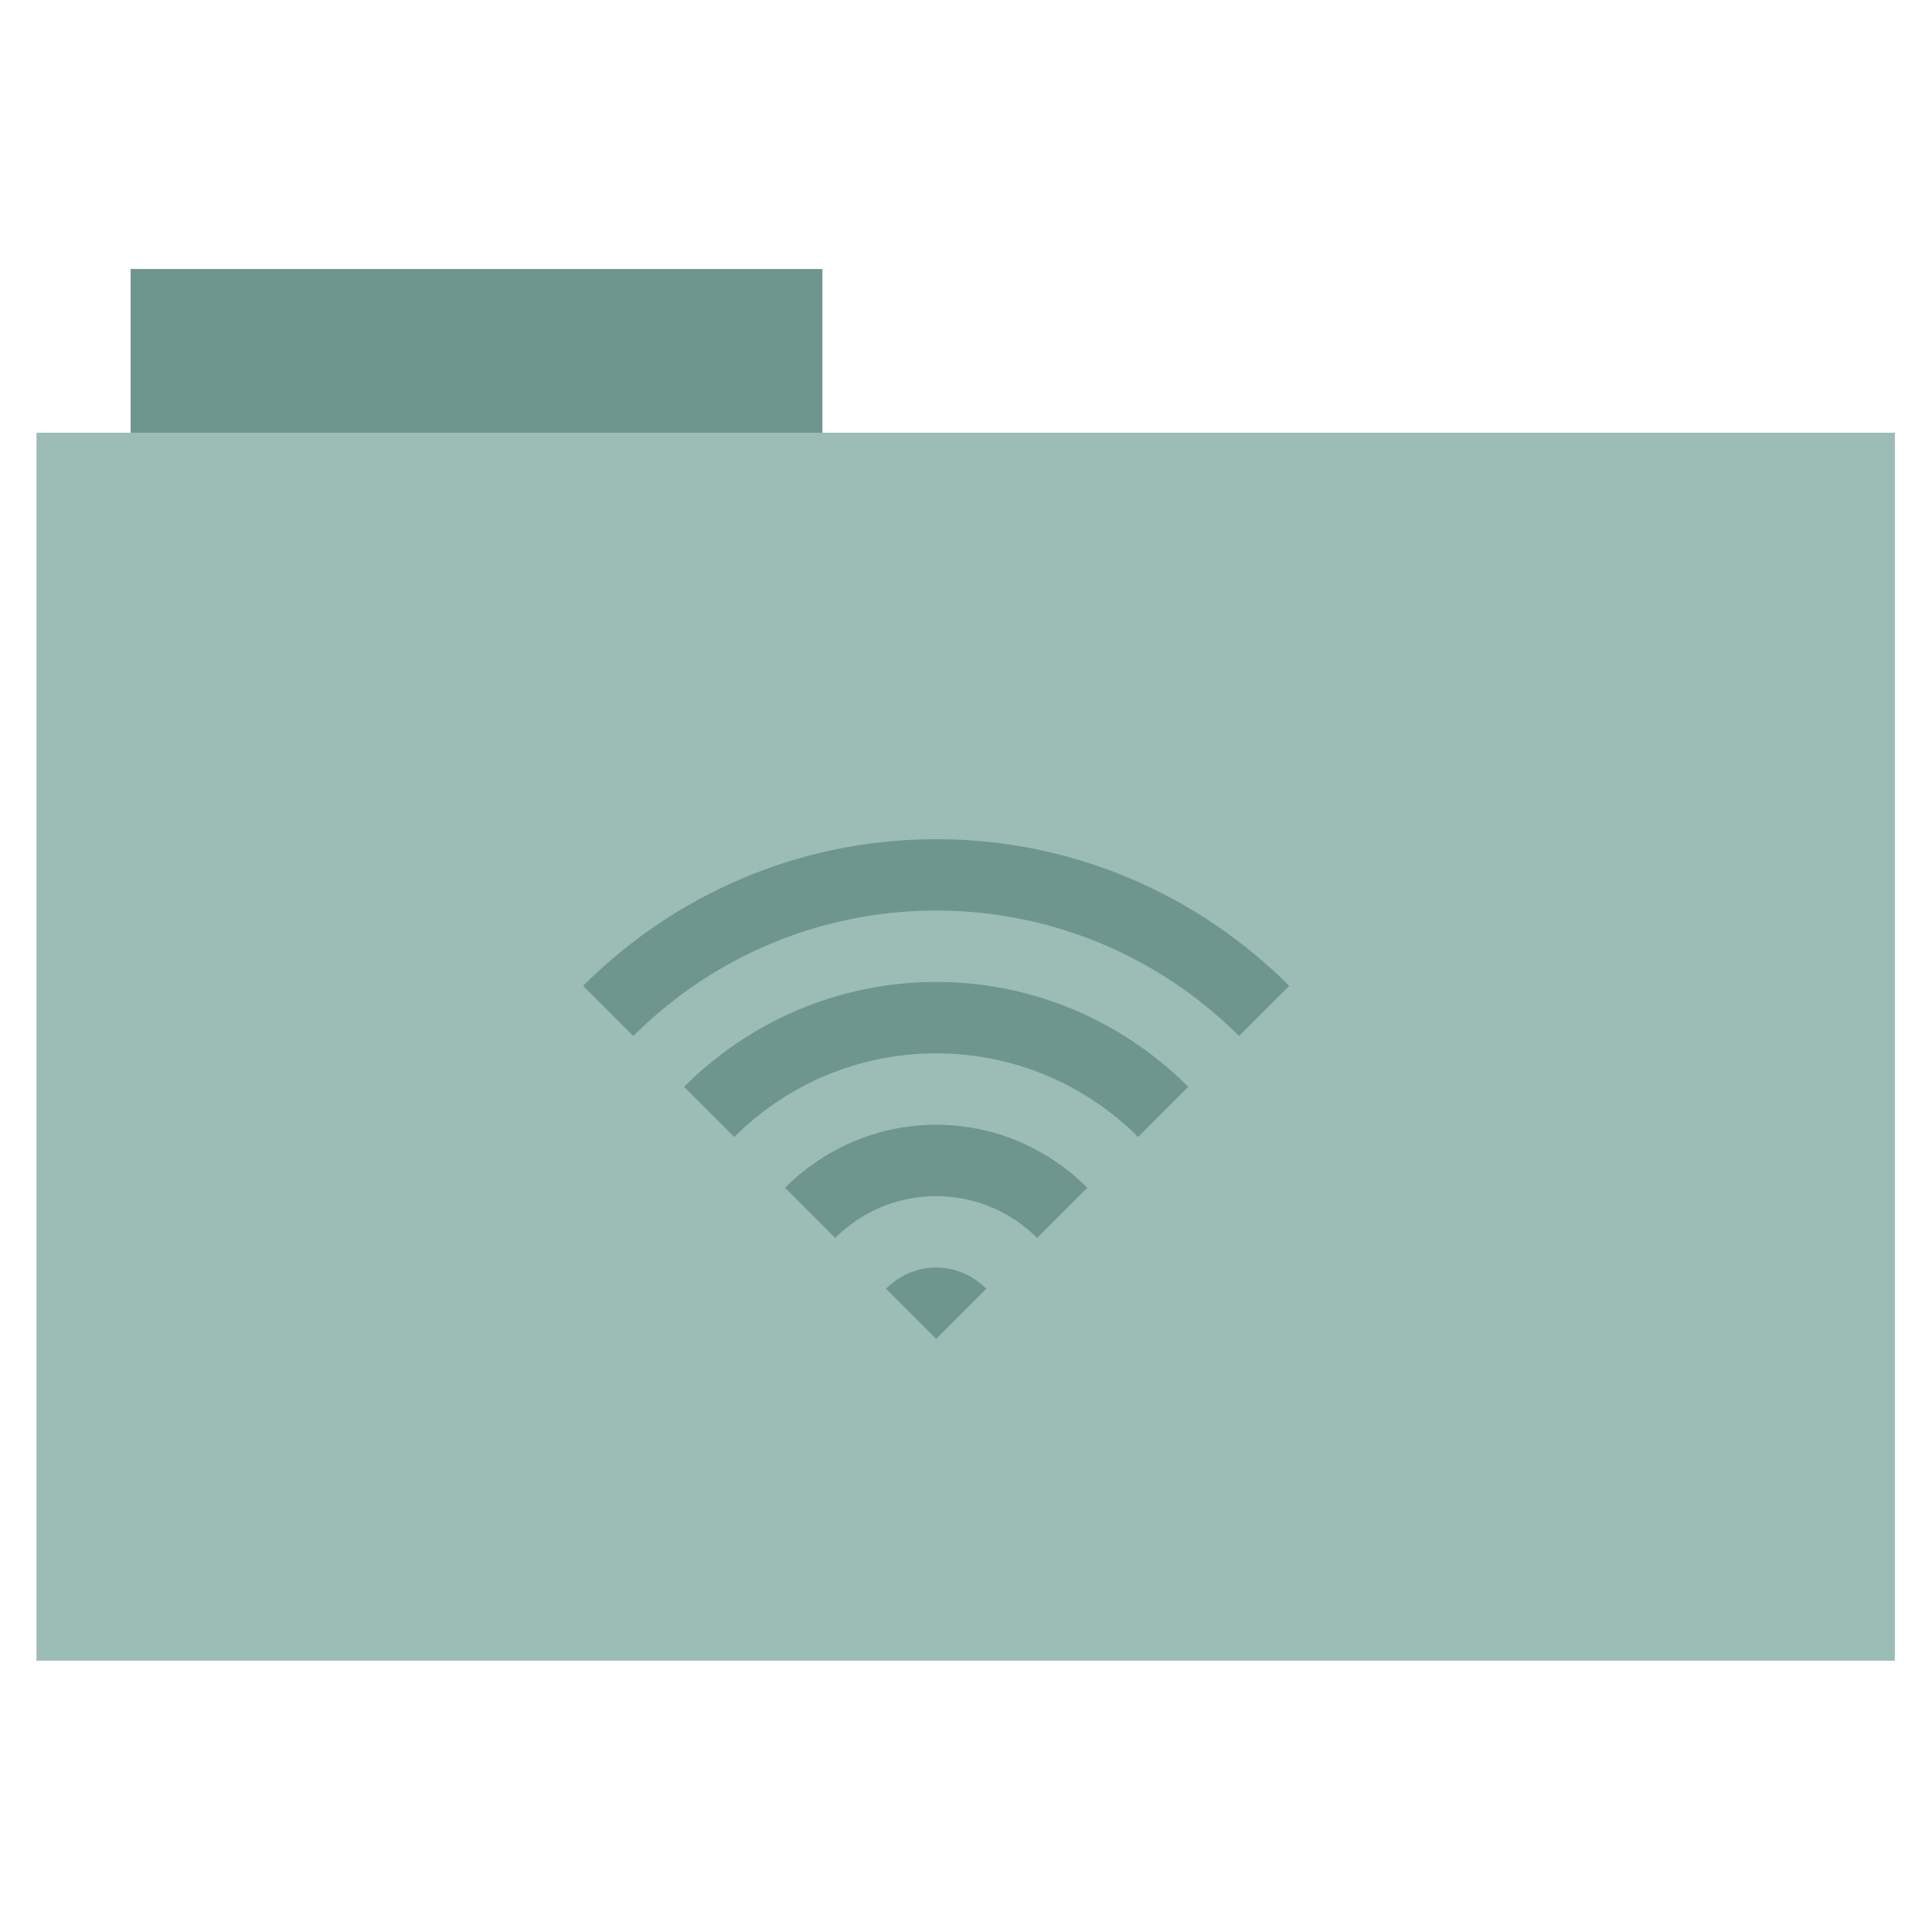
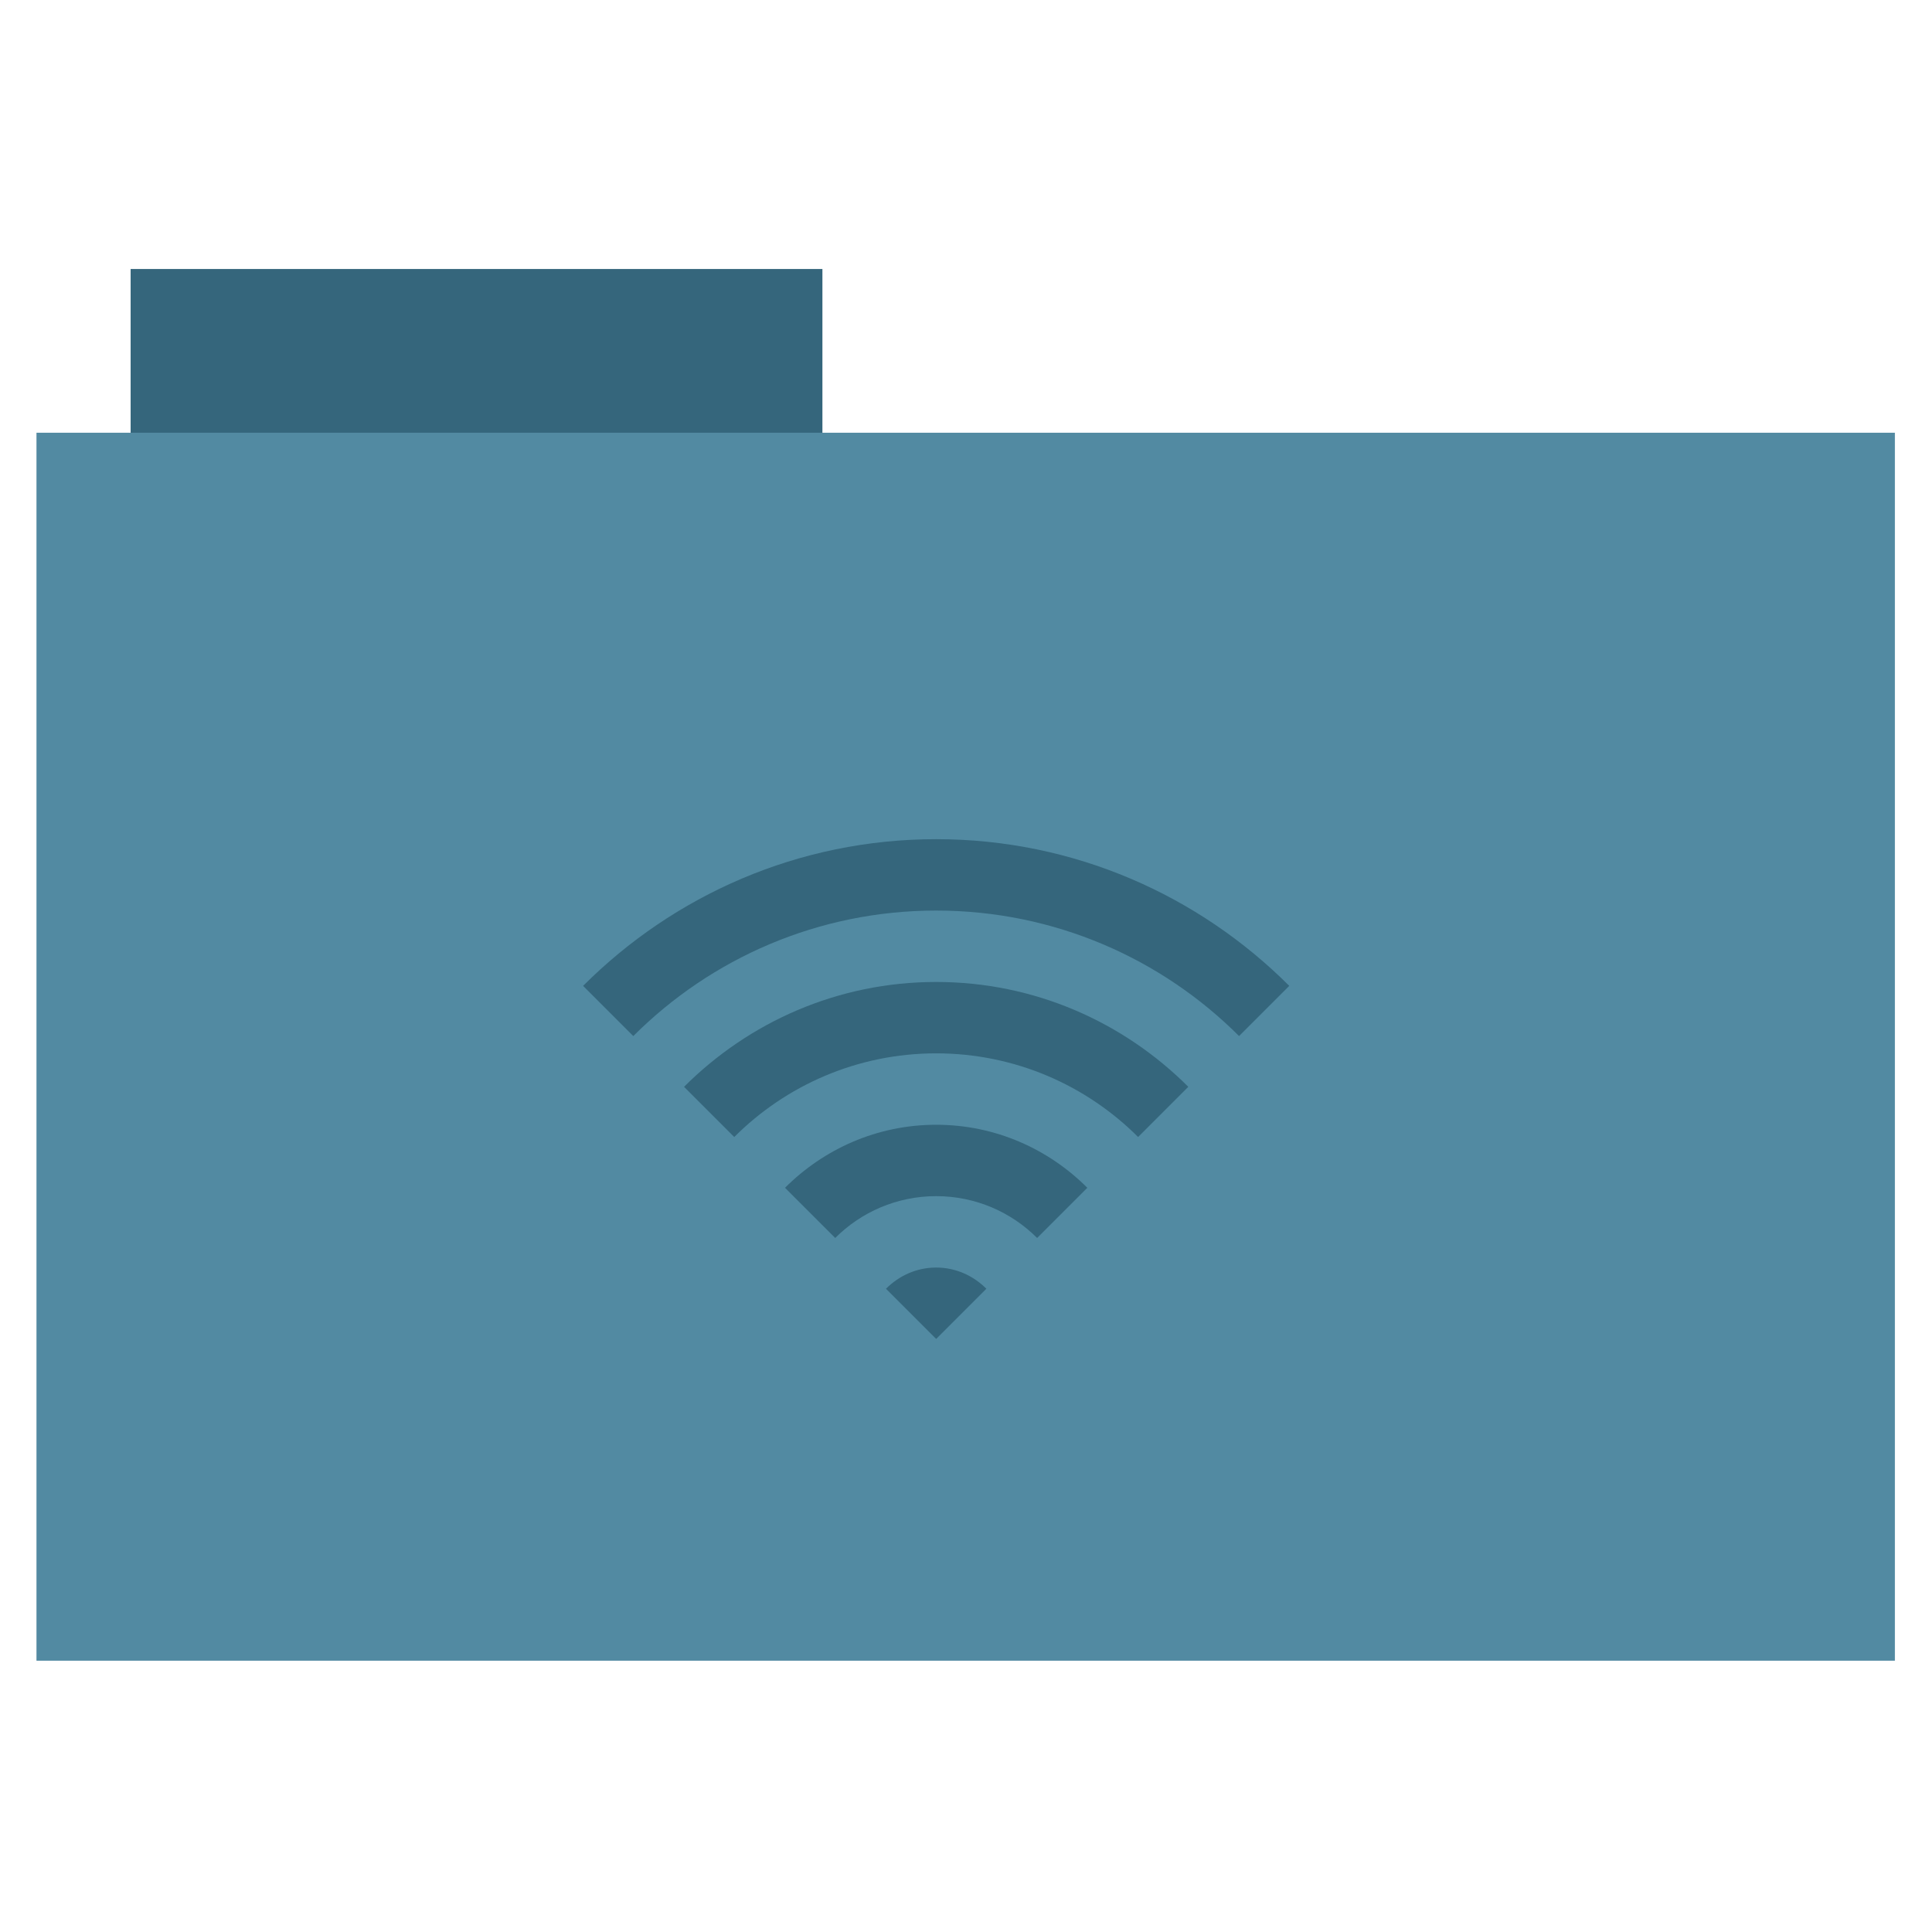
<svg xmlns="http://www.w3.org/2000/svg" xmlns:xlink="http://www.w3.org/1999/xlink" id="svg2" version="1.1" width="512" height="513">
  <defs id="defs6">
    <linearGradient id="linearGradient907" xlink:href="#linearGradient900" />
    <linearGradient id="linearGradient906" xlink:href="#linearGradient900" />
    <linearGradient id="linearGradient905" xlink:href="#linearGradient900" />
    <linearGradient id="linearGradient904" xlink:href="#linearGradient900" />
    <linearGradient id="linearGradient903" xlink:href="#linearGradient900" />
    <linearGradient id="linearGradient900">
-       <stop offset="0" id="stop901" style="stop-color:#6f968eop-opacity:1;" />
-       <stop offset="1" id="stop902" style="stop-color:#6f968eop-opacity:1;" />
+       <stop offset="0" id="stop901" style="stop-color:#35667cop-opacity:1;" />
+       <stop offset="1" id="stop902" style="stop-color:#35667cop-opacity:1;" />
    </linearGradient>
  </defs>
  <g id="g2995" transform="translate(0.9903772,-0.3057463)">
-     <rect y="71.733" x="33.693" height="44.561" width="183.68" id="rect2984" style="fill-opacity:1;fill:#6f968e;fill-rule:evenodd;stroke-opacity:0;stroke:#6f968e;stroke-width:0;stroke-linecap:butt;stroke-linejoin:miter;stroke-miterlimit:4;stroke-dasharray:none" />
-     <rect y="115.208" x="8.695" height="326.059" width="493.436" id="rect2982" style="fill:#9bbdb5;fill-rule:evenodd;stroke-opacity:1;stroke:#6f968e;stroke-width:0;stroke-linecap:butt;stroke-linejoin:miter;stroke-miterlimit:4;stroke-dasharray:none" />
+     <rect y="71.733" x="33.693" height="44.561" width="183.68" id="rect2984" style="fill-opacity:1;fill:#35667c;fill-rule:evenodd;stroke-opacity:0;stroke:#35667c;stroke-width:0;stroke-linecap:butt;stroke-linejoin:miter;stroke-miterlimit:4;stroke-dasharray:none" />
+     <rect y="115.208" x="8.695" height="326.059" width="493.436" id="rect2982" style="fill:#528aa2;fill-rule:evenodd;stroke-opacity:1;stroke:#35667c;stroke-width:0;stroke-linecap:butt;stroke-linejoin:miter;stroke-miterlimit:4;stroke-dasharray:none" />
  </g>
-   <g transform="matrix(4.146886,0,0,4.146886,845.5811,1199.61)" id="g3926" style="fill-opacity:1;fill:#6f968e">
-     <g transform="translate(21.73729,-39.12712)" id="g4102" style="fill-opacity:1;fill:#6f968e">
-       <g id="g4157" transform="translate(-671.908,-288.4543)" style="fill-opacity:1;fill:#6f968e">
-         <g id="g3022" transform="translate(482.2046,83.03476)" style="fill-opacity:1;fill:#6f968e">
-           <path id="path2263" d="m 24,36.429 c -1.262,0 -2.387,0.53 -3.214,1.357 L 24,41 27.214,37.786 C 26.387,36.958 25.262,36.429 24,36.429 z" style="color:#6f968e;fill:#6f968e;fill-rule:nonzero;stroke-opacity:0;strokenone;stroke-width:3.125;marker:none;visibility:visible;display:inline;overflow:visible;enable-background:accumulate" />
-           <path id="path3184" d="m 24,27.286 c -3.785,0 -7.196,1.553 -9.679,4.036 l 3.214,3.214 C 19.191,32.881 21.477,31.857 24,31.857 c 2.523,0 4.809,1.024 6.464,2.679 l 3.214,-3.214 C 31.196,28.839 27.785,27.286 24,27.286 z" style="color:#6f968e;fill:#6f968e;fill-rule:nonzero;stroke-opacity:0;strokenone;stroke-width:3.125;marker:none;visibility:visible;display:inline;overflow:visible;enable-background:accumulate" />
-           <path id="path3192" d="m 24,18.143 c -6.309,0 -12.006,2.577 -16.143,6.714 l 3.214,3.214 C 14.381,24.762 18.953,22.714 24,22.714 c 5.047,0 9.619,2.047 12.929,5.357 l 3.214,-3.214 C 36.006,20.72 30.309,18.143 24,18.143 z" style="color:#6f968e;fill:#6f968e;fill-rule:nonzero;stroke-opacity:0;strokenone;stroke-width:3.125;marker:none;visibility:visible;display:inline;overflow:visible;enable-background:accumulate" />
-           <path id="path3197" d="M 24,9 C 15.168,9 7.185,12.601 1.393,18.393 l 3.214,3.214 C 9.572,16.643 16.43,13.571 24,13.571 c 7.57,0 14.428,3.071 19.393,8.036 l 3.214,-3.214 C 40.815,12.601 32.832,9 24,9 z" style="color:#6f968e;fill:#6f968e;fill-rule:nonzero;stroke-opacity:0;strokenone;stroke-width:3.125;marker:none;visibility:visible;display:inline;overflow:visible;enable-background:accumulate" />
+   <g transform="matrix(4.146886,0,0,4.146886,845.5811,1199.61)" id="g3926" style="fill-opacity:1;fill:#35667c">
+     <g transform="translate(21.73729,-39.12712)" id="g4102" style="fill-opacity:1;fill:#35667c">
+       <g id="g4157" transform="translate(-671.908,-288.4543)" style="fill-opacity:1;fill:#35667c">
+         <g id="g3022" transform="translate(482.2046,83.03476)" style="fill-opacity:1;fill:#35667c">
+           <path id="path2263" d="m 24,36.429 c -1.262,0 -2.387,0.53 -3.214,1.357 L 24,41 27.214,37.786 C 26.387,36.958 25.262,36.429 24,36.429 z" style="color:#35667c;fill:#35667c;fill-rule:nonzero;stroke-opacity:0;strokenone;stroke-width:3.125;marker:none;visibility:visible;display:inline;overflow:visible;enable-background:accumulate" />
+           <path id="path3184" d="m 24,27.286 c -3.785,0 -7.196,1.553 -9.679,4.036 l 3.214,3.214 C 19.191,32.881 21.477,31.857 24,31.857 c 2.523,0 4.809,1.024 6.464,2.679 l 3.214,-3.214 C 31.196,28.839 27.785,27.286 24,27.286 z" style="color:#35667c;fill:#35667c;fill-rule:nonzero;stroke-opacity:0;strokenone;stroke-width:3.125;marker:none;visibility:visible;display:inline;overflow:visible;enable-background:accumulate" />
+           <path id="path3192" d="m 24,18.143 c -6.309,0 -12.006,2.577 -16.143,6.714 l 3.214,3.214 C 14.381,24.762 18.953,22.714 24,22.714 c 5.047,0 9.619,2.047 12.929,5.357 l 3.214,-3.214 C 36.006,20.72 30.309,18.143 24,18.143 z" style="color:#35667c;fill:#35667c;fill-rule:nonzero;stroke-opacity:0;strokenone;stroke-width:3.125;marker:none;visibility:visible;display:inline;overflow:visible;enable-background:accumulate" />
+           <path id="path3197" d="M 24,9 C 15.168,9 7.185,12.601 1.393,18.393 l 3.214,3.214 C 9.572,16.643 16.43,13.571 24,13.571 c 7.57,0 14.428,3.071 19.393,8.036 l 3.214,-3.214 C 40.815,12.601 32.832,9 24,9 z" style="color:#35667c;fill:#35667c;fill-rule:nonzero;stroke-opacity:0;strokenone;stroke-width:3.125;marker:none;visibility:visible;display:inline;overflow:visible;enable-background:accumulate" />
        </g>
      </g>
    </g>
  </g>
</svg>
